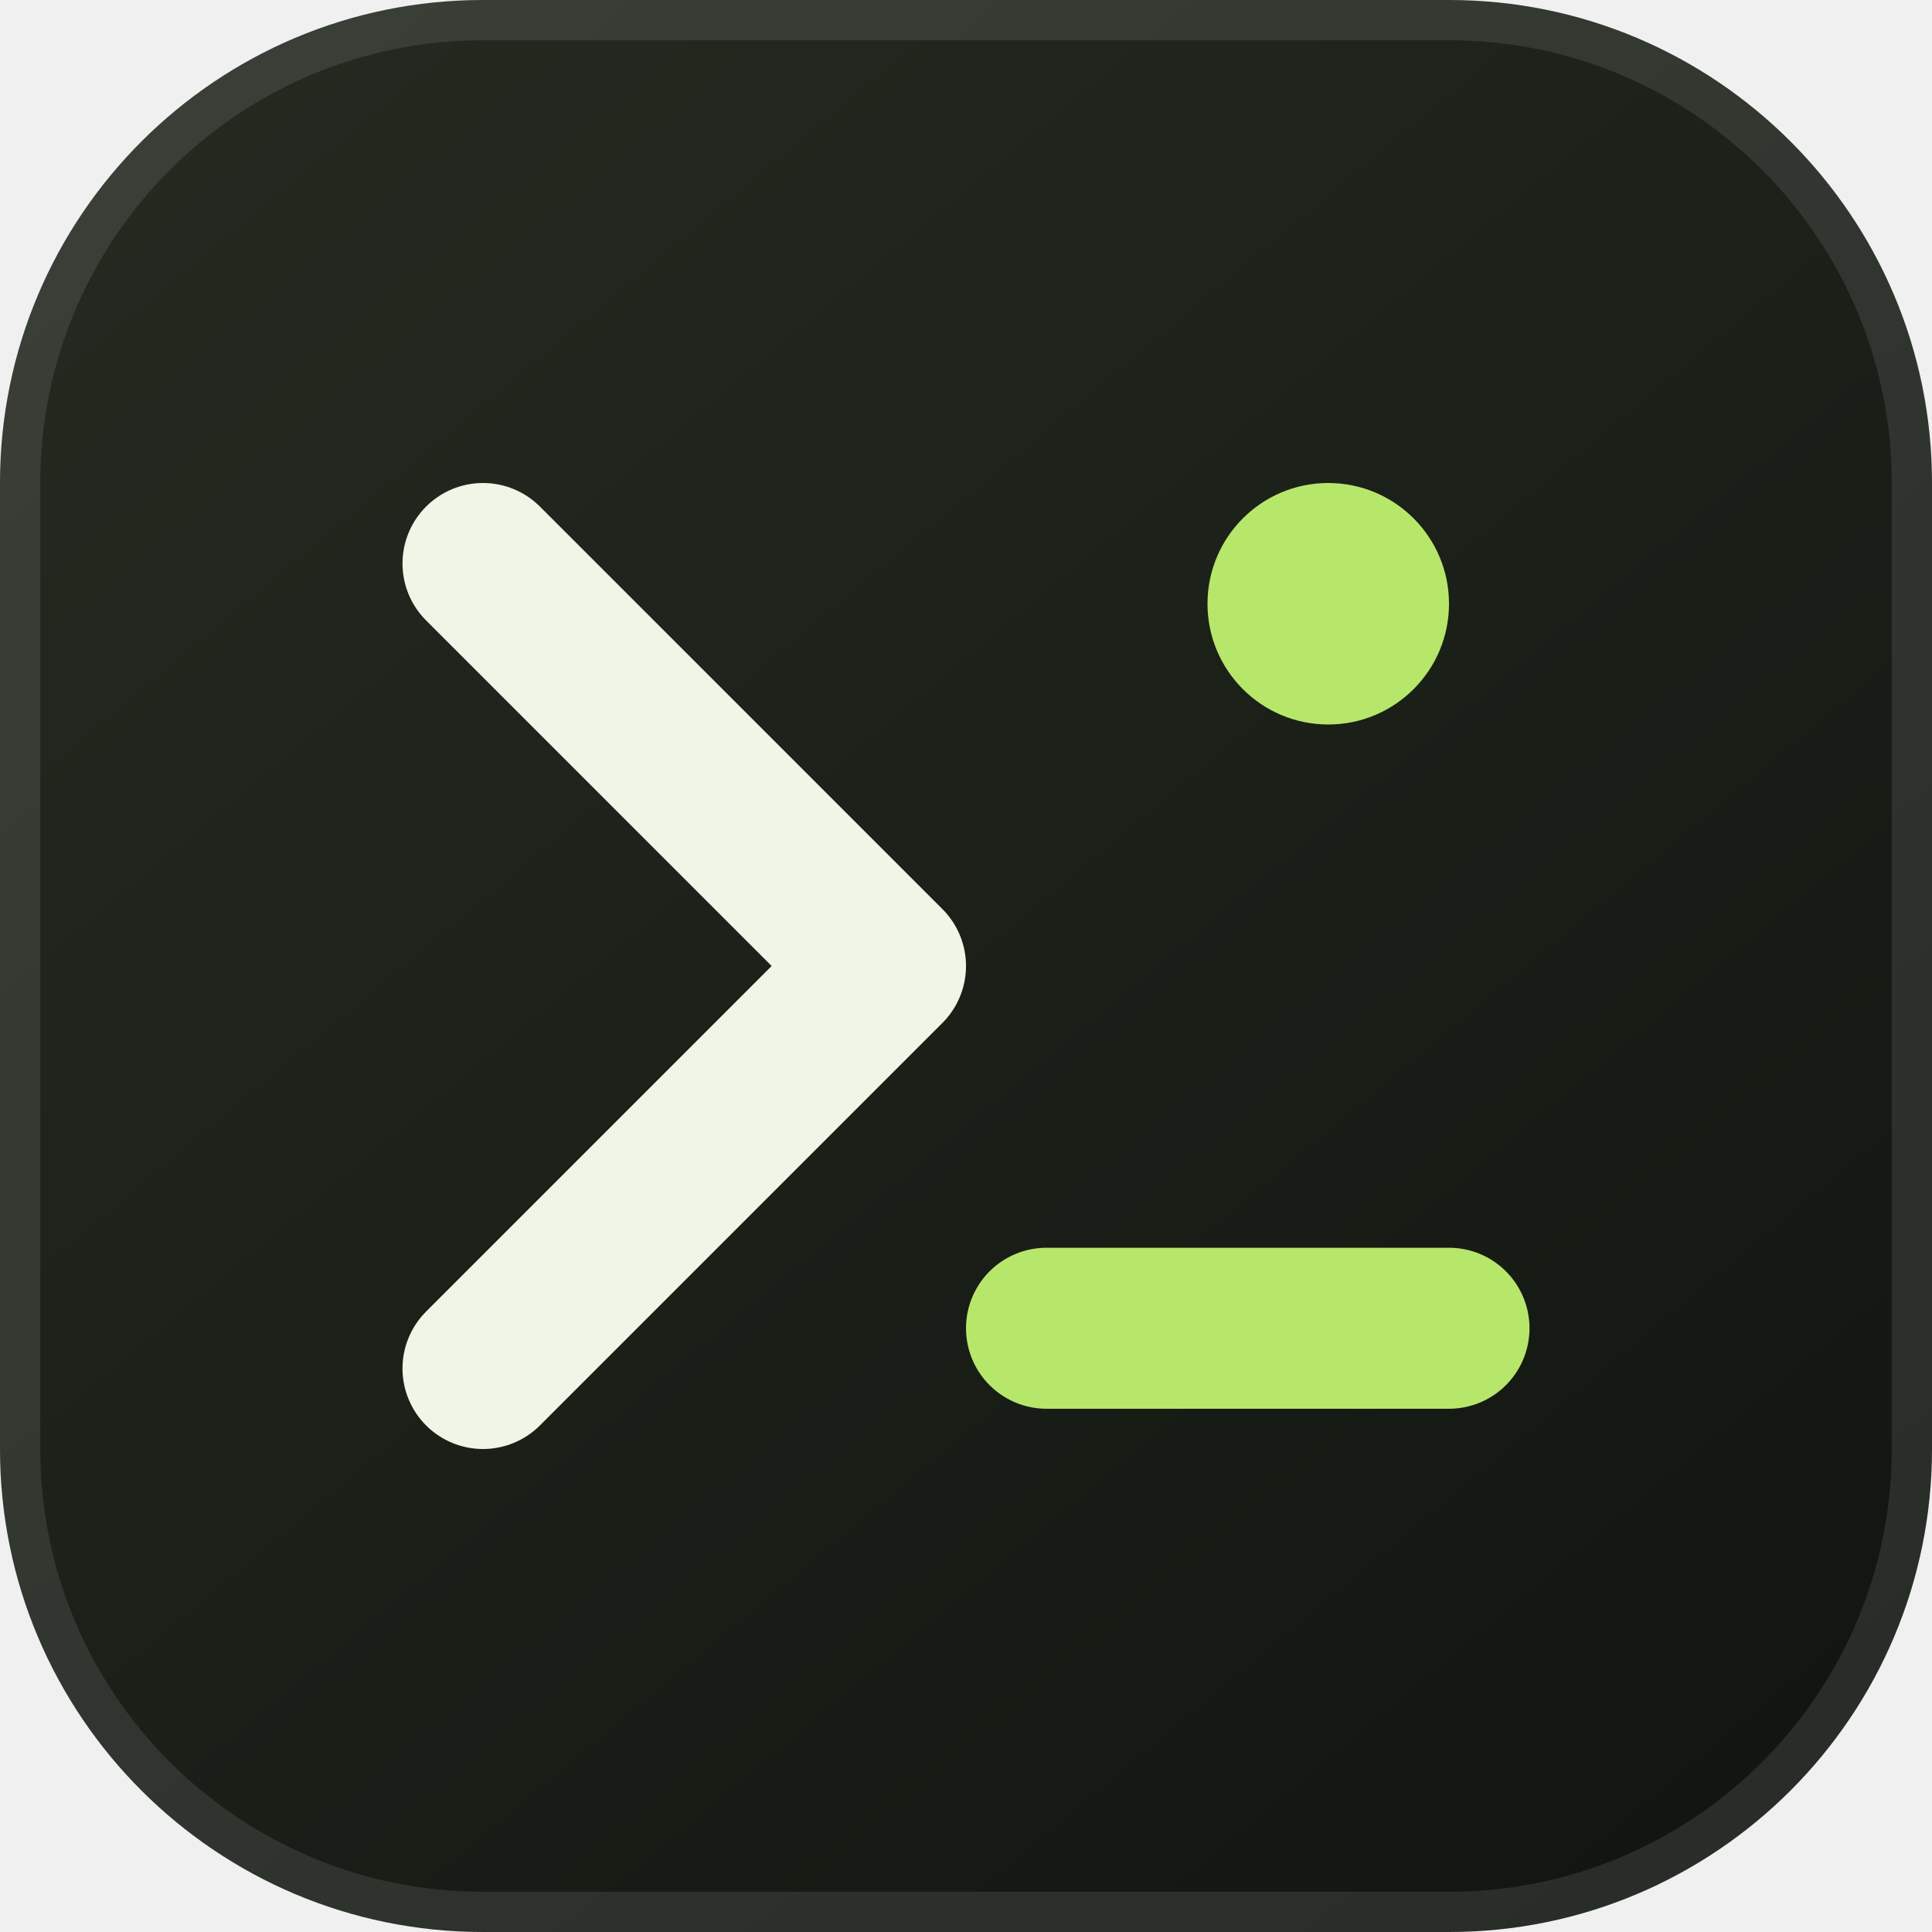
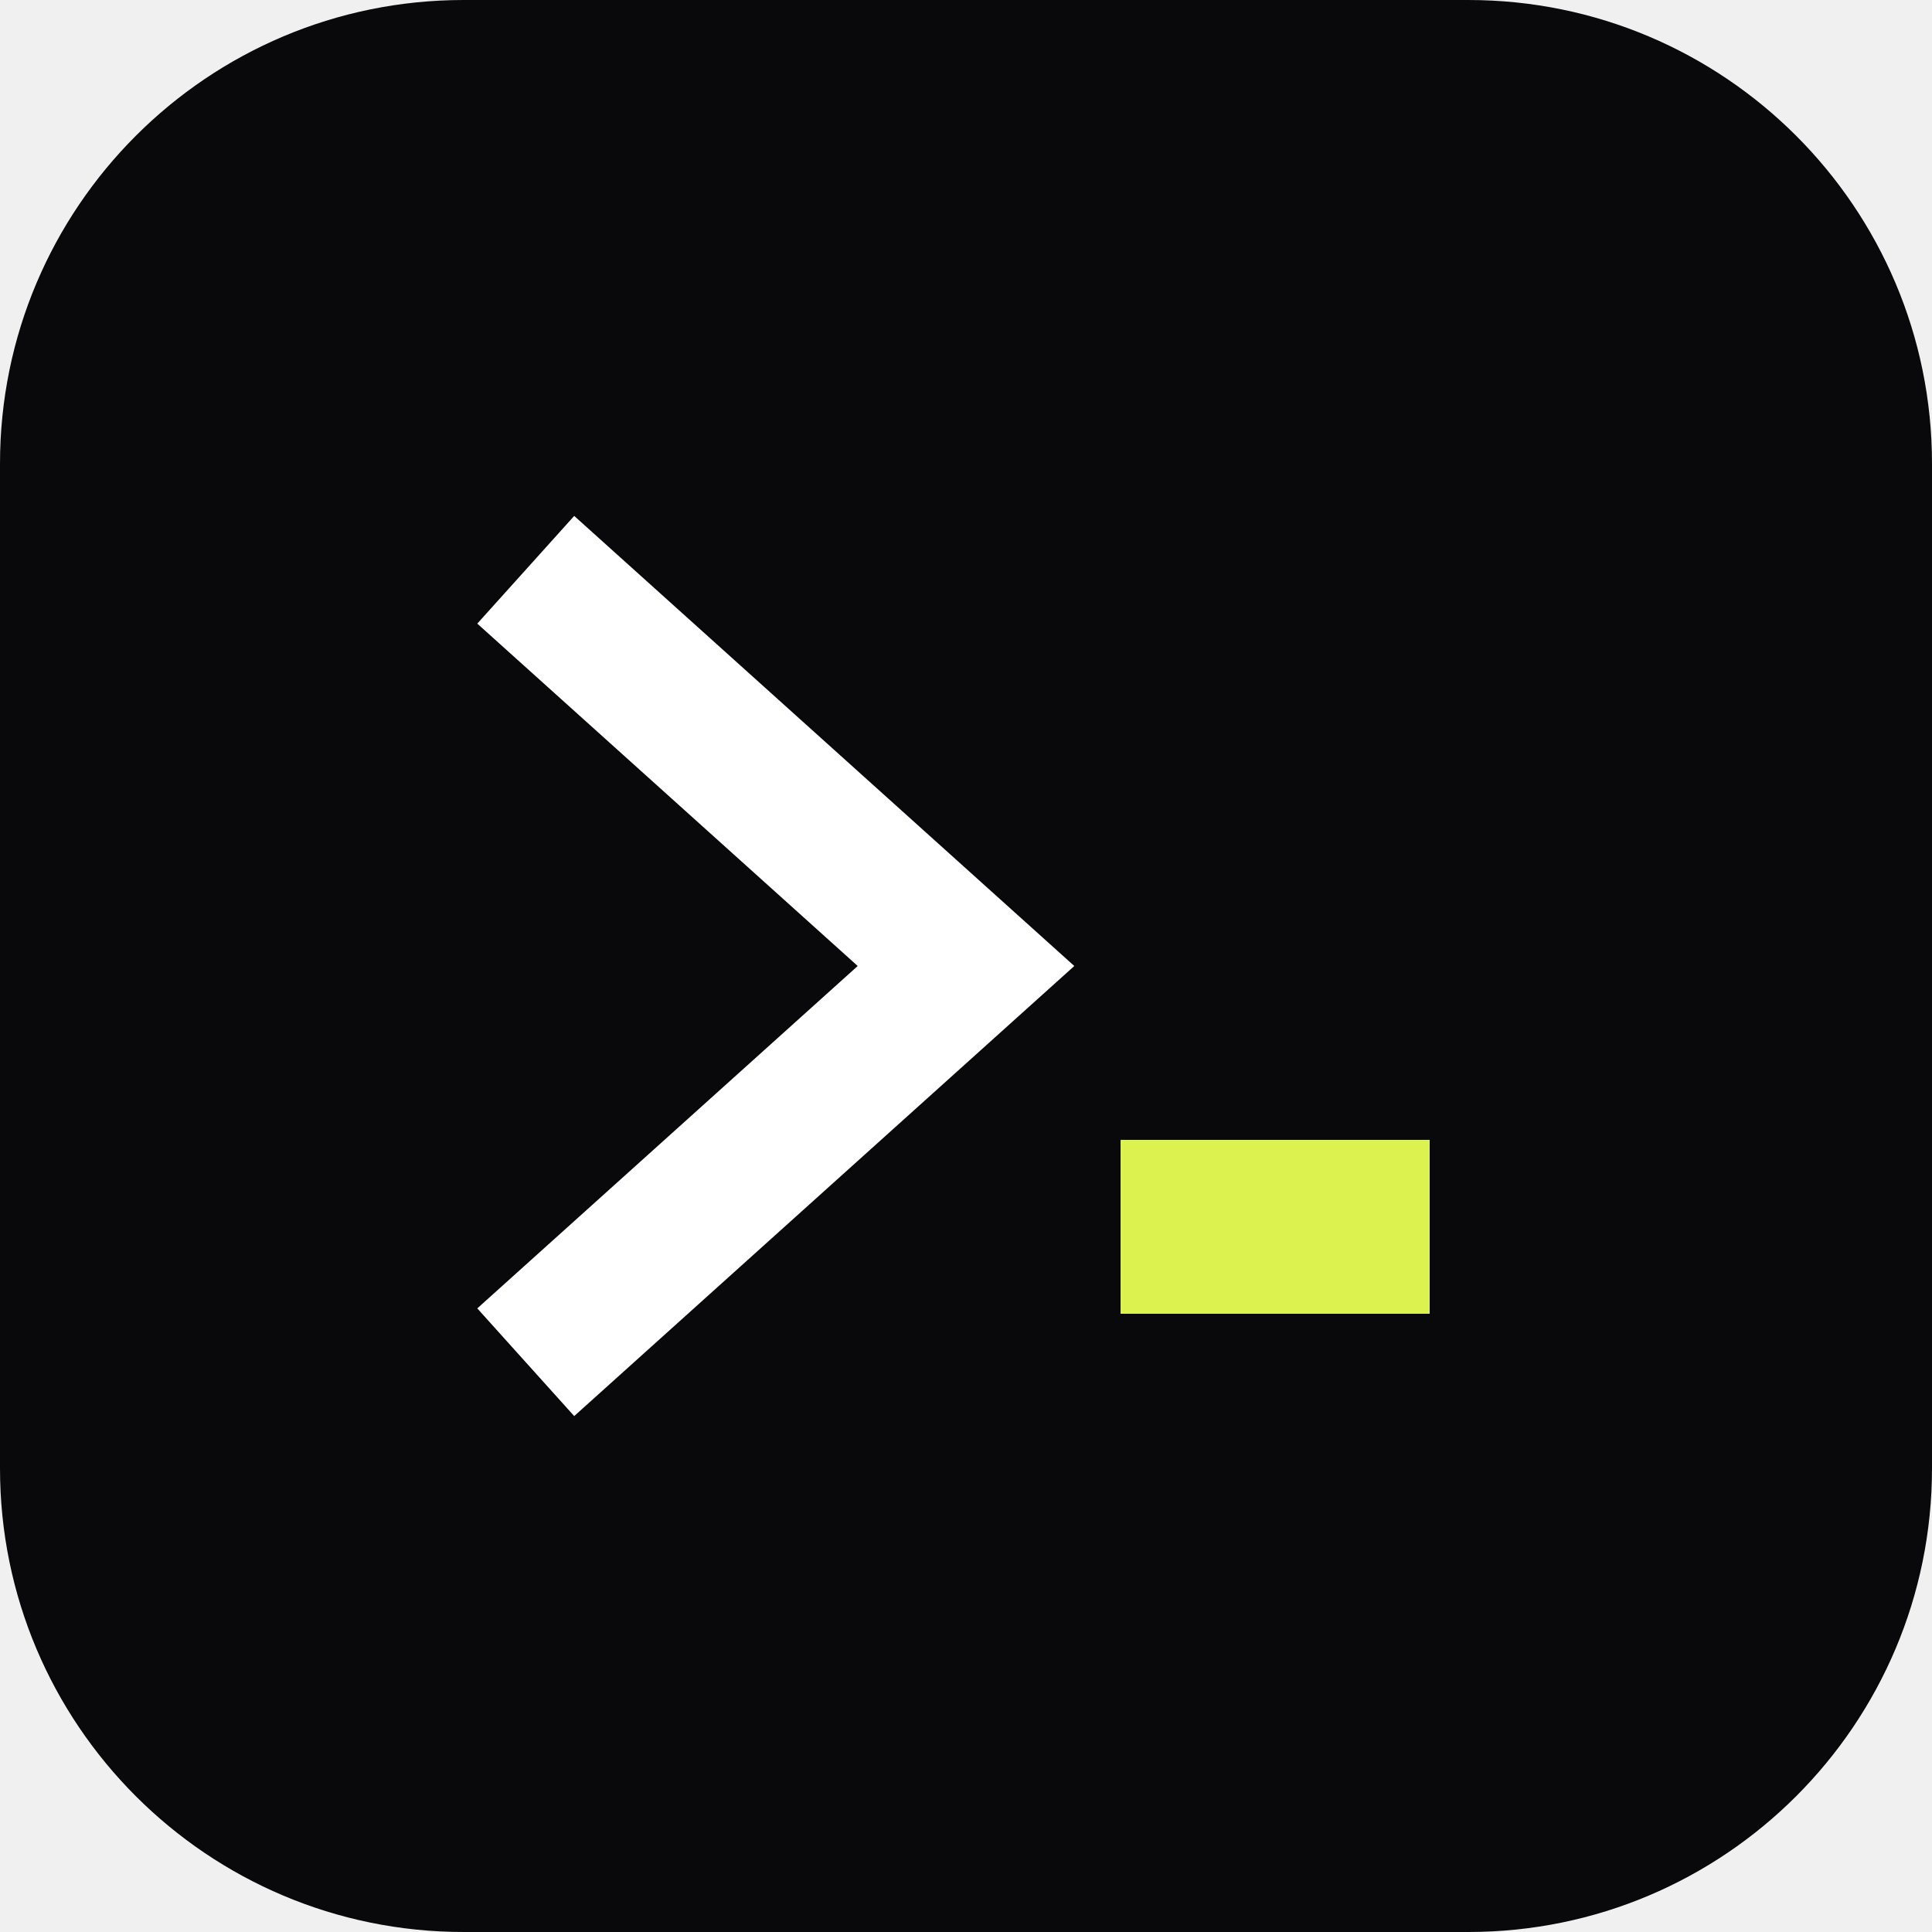
- <svg xmlns="http://www.w3.org/2000/svg" width="48" height="48" viewBox="0 0 48 48" fill="none">
-   <defs>
-     <linearGradient id="surface" x1="4" y1="0" x2="44" y2="48" gradientUnits="userSpaceOnUse">
-       <stop stop-color="#252a21" />
-       <stop offset="1" stop-color="#101510" />
-     </linearGradient>
-   </defs>
-   <rect width="48" height="48" rx="12" fill="url(#surface)" />
-   <rect x=".5" y=".5" width="47" height="47" rx="11.5" stroke="#fff" stroke-opacity=".1" />
-   <path d="m12 14 10 10-10 10" stroke="#eff6e7" stroke-width="4" stroke-linecap="round" stroke-linejoin="round" />
-   <path d="M26 33h10" stroke="#b7e76a" stroke-width="4" stroke-linecap="round" />
-   <circle cx="33" cy="15" r="3" fill="#b7e76a" />
+ <svg xmlns="http://www.w3.org/2000/svg" width="48" height="48" viewBox="0 0 100 100">
+   <rect width="100" height="100" rx="24" fill="#09090b" />
+   <path d="M30 32 L50 50 L30 68" fill="none" stroke="#ffffff" stroke-width="7.5" stroke-linecap="square" stroke-linejoin="miter" />
+   <rect x="58" y="59" width="16" height="9" fill="#dcf24e" />
</svg>
